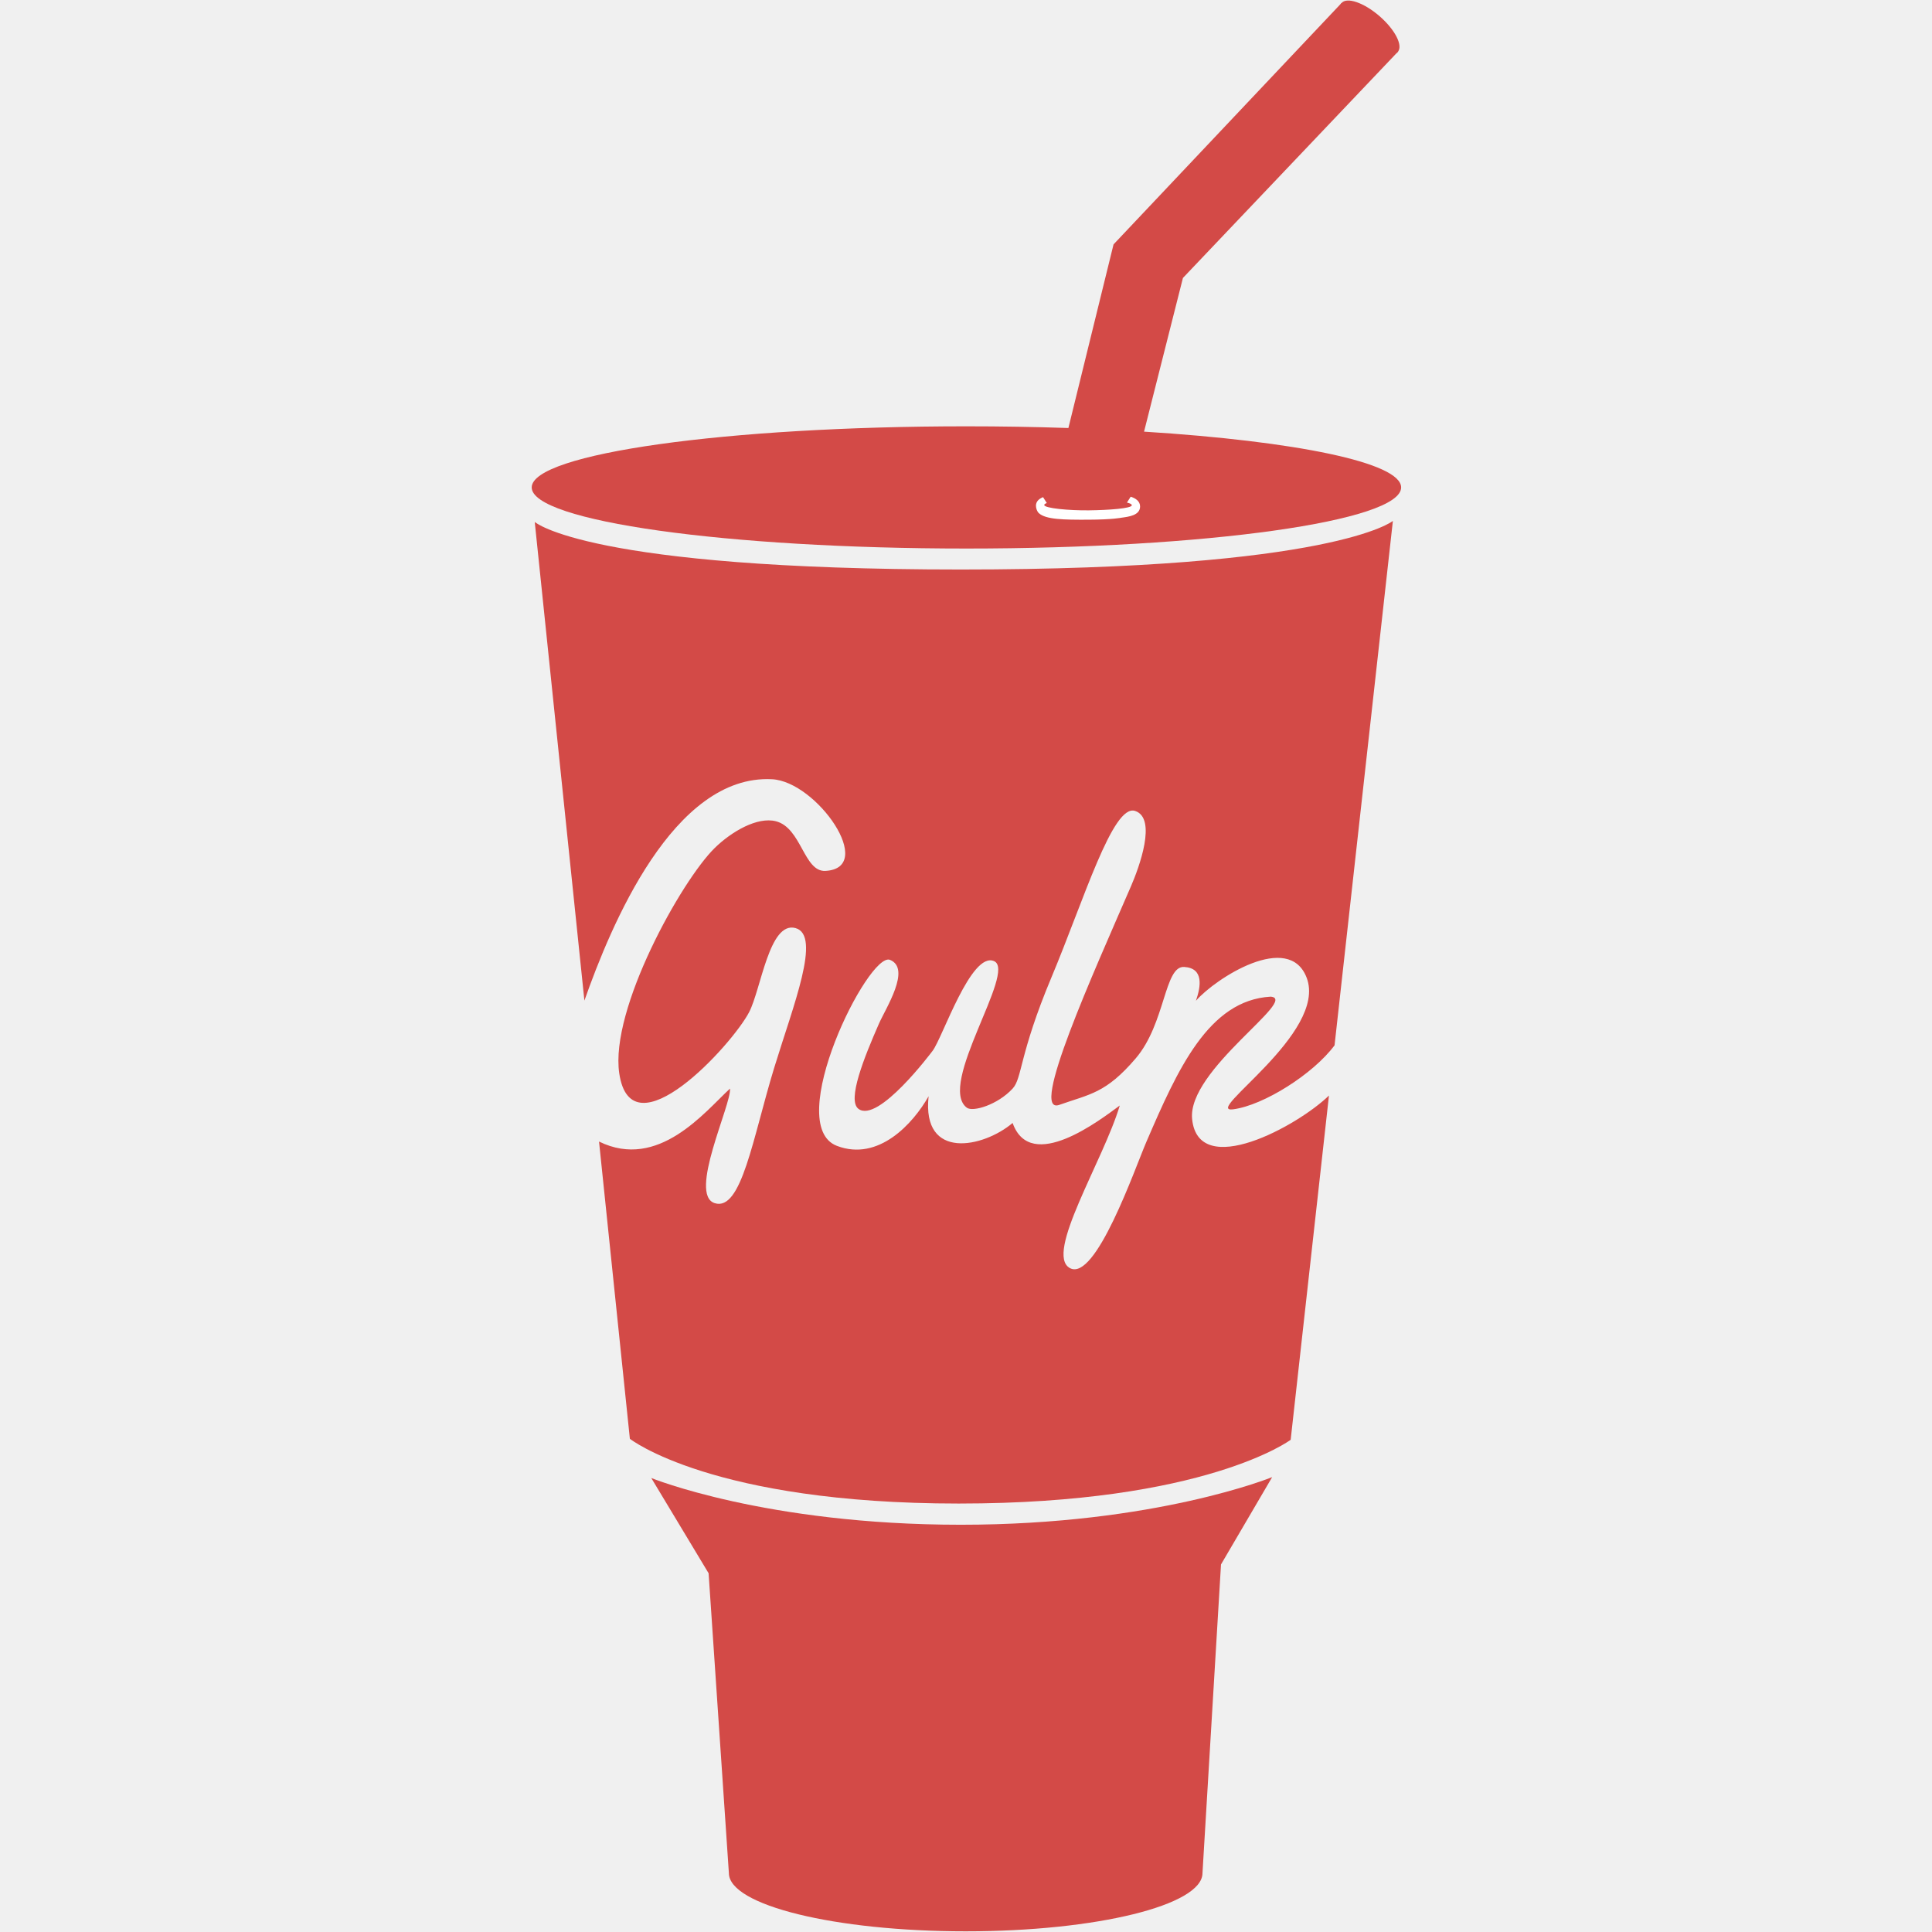
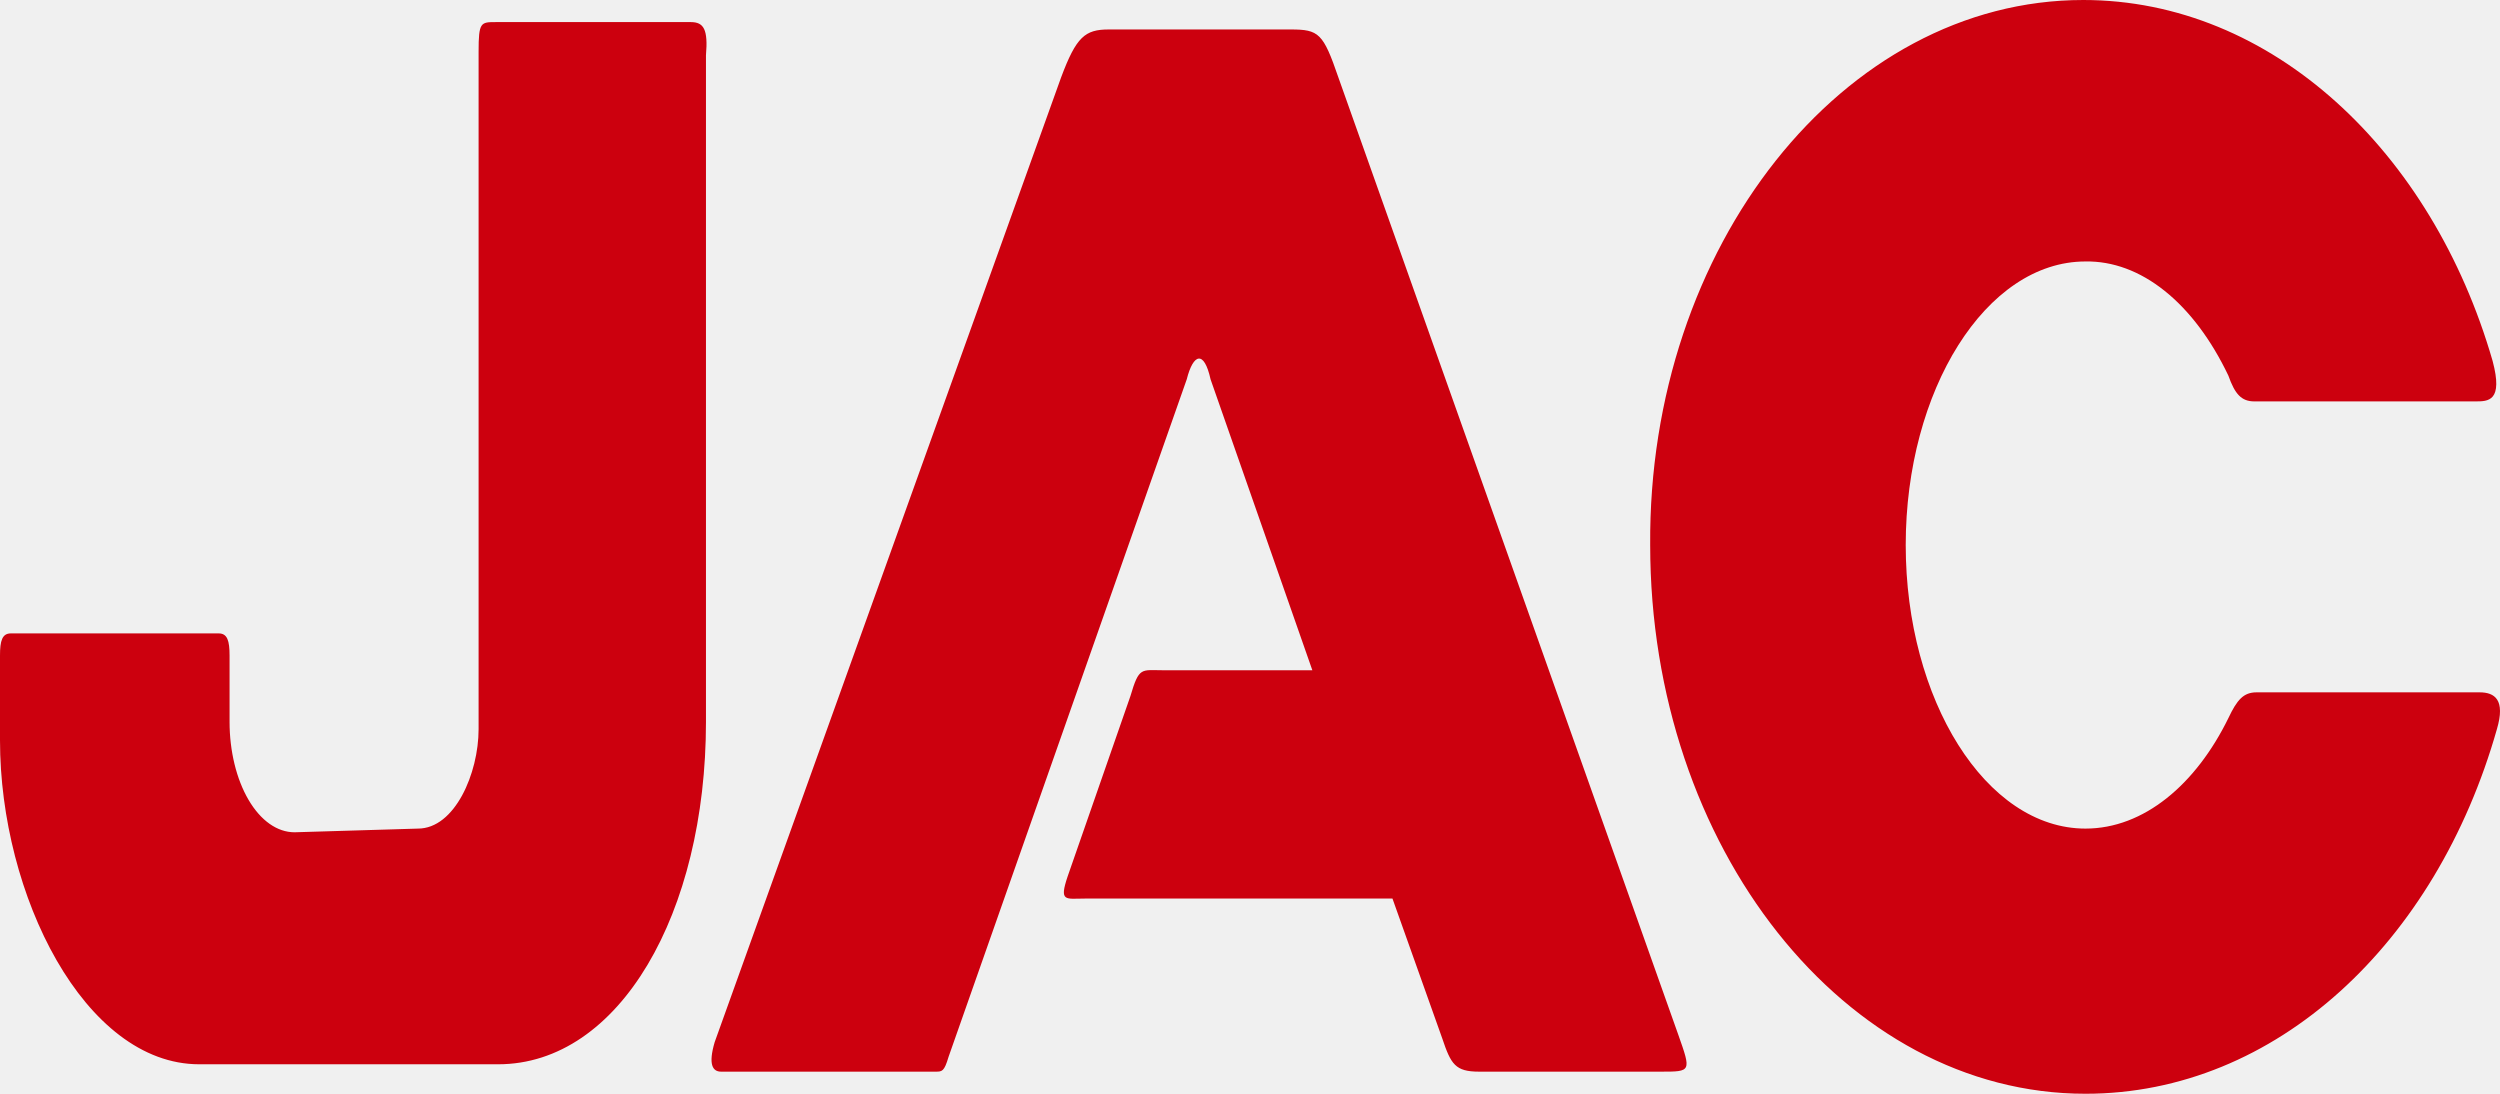
- <svg xmlns="http://www.w3.org/2000/svg" width="566px" height="566px" viewBox="-155 0 566 566" preserveAspectRatio="xMinYMin meet">
-   <path d="M197.28 548.749l5.427-90.43 14.985-25.58s-34.106 13.952-91.205 13.952c-57.1 0-90.689-13.694-90.689-13.694l16.794 27.904 5.941 87.848c0 9.418 31.059 17.052 69.374 17.052 38.313 0 69.373-7.634 69.373-17.052M180.161 126.454l11.391-45.025 63.081-66.376L238.007.892l-66.784 70.707-13.226 53.793a886.14 886.14 0 0 0-29.873-.497c-70.336 0-127.355 8.016-127.355 17.902 0 9.887 57.019 17.902 127.355 17.902 70.335 0 127.353-8.015 127.353-17.902 0-7.28-30.924-13.546-75.316-16.343" fill="#D34A47" />
-   <path d="M173.535 151.669s-2.467.553-9.724.584c-7.259.03-12.413-.047-14.466-1.917-.552-.502-.854-1.499-.851-2.174.006-1.285.918-2.042 2.08-2.516l1.099 1.724c-.478.165-.751.36-.752.568-.004.976 7.422 1.644 13.102 1.572 5.681-.07 12.545-.538 12.551-1.5 0-.291-.519-.565-1.422-.781l1.094-1.712c1.472.457 2.757 1.34 2.754 2.868-.014 2.598-3.32 2.993-5.465 3.284" fill="#FFF" />
-   <path d="M254.509 15.184c1.586-1.832-.821-6.518-5.376-10.465C244.576.774 239.596-.94 238.007.892c-1.587 1.832.821 6.518 5.378 10.463 4.555 3.946 9.537 5.662 11.124 3.829M194.246 327.865c-1.495-14.384 31.462-35.216 23.004-35.883-18.208 1.041-27.27 21.338-36.431 42.596-3.357 7.791-14.844 41.013-22.378 36.923-7.532-4.088 9.765-31.407 14.613-47.631-5.594 4.102-26.109 20.041-31.396 5.114-8.5 7.219-26.663 11.13-24.614-7.833-4.522 8.01-14.671 19.193-26.853 14.546-15.998-6.101 9.27-57.062 15.553-54.491 6.284 2.57-1.268 14.179-3.246 18.687-4.35 9.921-9.375 22.393-6.018 24.946 5.751 4.374 21.401-16.547 21.749-17.007 2.927-3.867 11.266-29.166 17.987-26.261 6.721 2.905-16.764 36.308-7.983 42.937 1.771 1.338 9.017-.825 13.425-5.594 2.852-3.085 1.871-9.918 11.378-32.59 9.507-22.671 17.98-50.905 24.5-48.754 6.52 2.15 1.146 16.641-1.193 22.043-10.976 25.354-29.956 67.241-21.005 64.07 8.951-3.17 13.612-3.356 22.377-13.613 8.765-10.257 8.361-27.152 14.203-26.793 5.844.36 4.863 5.777 3.446 9.902 5.75-6.58 27.256-20.438 32.448-6.713 6.15 16.249-30.769 39.72-21.564 38.523 8.975-1.167 23.515-10.376 29.723-18.749l17.088-153.626s-17.195 14.23-126.589 14.23c-109.395 0-124.811-13.934-124.811-13.934l14.548 140.224c7.722-21.947 26.059-66.339 54.963-64.849 13.148.678 30.7 25.995 15.665 26.853-6.364.362-7.01-12.637-14.546-14.546-5.438-1.378-13.009 3.043-17.902 7.833-9.758 9.55-30.745 47.229-27.972 66.014 3.533 23.949 33.048-8.322 38.042-17.903 3.517-6.749 5.893-26.745 13.585-24.647 7.693 2.098-.671 22.734-6.247 40.979-6.264 20.487-9.557 42.098-17.408 39.612-7.852-2.484 4.938-28.932 4.475-33.566-7.38 6.809-20.976 24.047-38.37 15.515l9.035 87.078s24.013 18.973 96.35 18.973c72.337 0 97.239-18.677 97.239-18.677l11.219-100.857c-9.179 8.938-38.229 24.81-40.089 6.919" fill="#D34A47" />
+ <svg xmlns="http://www.w3.org/2000/svg" width="80" height="35" viewBox="0 0 80 35" fill="none">
+   <path fill-rule="evenodd" clip-rule="evenodd" d="M22.106 0.707H15.869C15.384 0.707 15.315 0.707 15.315 1.65V23.333C15.315 24.747 14.553 26.515 13.375 26.515L9.425 26.633C8.873 26.633 8.344 26.261 7.955 25.598C7.565 24.934 7.346 24.035 7.346 23.098V20.976C7.346 20.505 7.276 20.269 6.999 20.269H0.346C0.069 20.269 0 20.505 0 20.976V23.687C0 28.636 2.703 34.057 6.375 34.057H15.939C19.819 34.057 22.591 29.226 22.591 23.098V1.768C22.661 0.943 22.522 0.707 22.106 0.707ZM66.665 0C72.694 0 77.823 4.832 79.763 11.549C80.109 12.845 79.624 12.845 79.209 12.845H72.14C71.724 12.845 71.516 12.609 71.308 12.02C70.757 10.866 70.059 9.938 69.267 9.306C68.475 8.673 67.609 8.352 66.735 8.367C63.547 8.367 60.983 12.492 60.983 17.441C60.983 22.391 63.547 26.515 66.735 26.515C68.606 26.515 70.269 25.101 71.308 22.98C71.586 22.391 71.793 22.155 72.209 22.155H79.347C79.832 22.155 80.179 22.391 79.901 23.333C77.961 30.168 72.833 35 66.735 35C59.042 35 52.806 27.104 52.806 17.441C52.736 7.896 58.973 0 66.665 0ZM37.976 12.138L30.353 33.822C30.214 34.293 30.145 34.293 29.937 34.293H23.076C22.799 34.293 22.661 34.057 22.869 33.35L33.956 2.475C34.441 1.178 34.719 0.943 35.481 0.943H41.302C42.203 0.943 42.342 1.061 42.827 2.475L53.706 33.114C54.122 34.293 54.122 34.293 53.152 34.293H47.331C46.569 34.293 46.43 34.057 46.153 33.232L44.559 28.754H34.719C34.095 28.754 33.887 28.872 34.164 28.047L36.174 22.273C36.451 21.33 36.52 21.448 37.213 21.448H41.995L38.738 12.138C38.53 11.195 38.184 11.313 37.976 12.138Z" fill="#CC000E" />
</svg>
